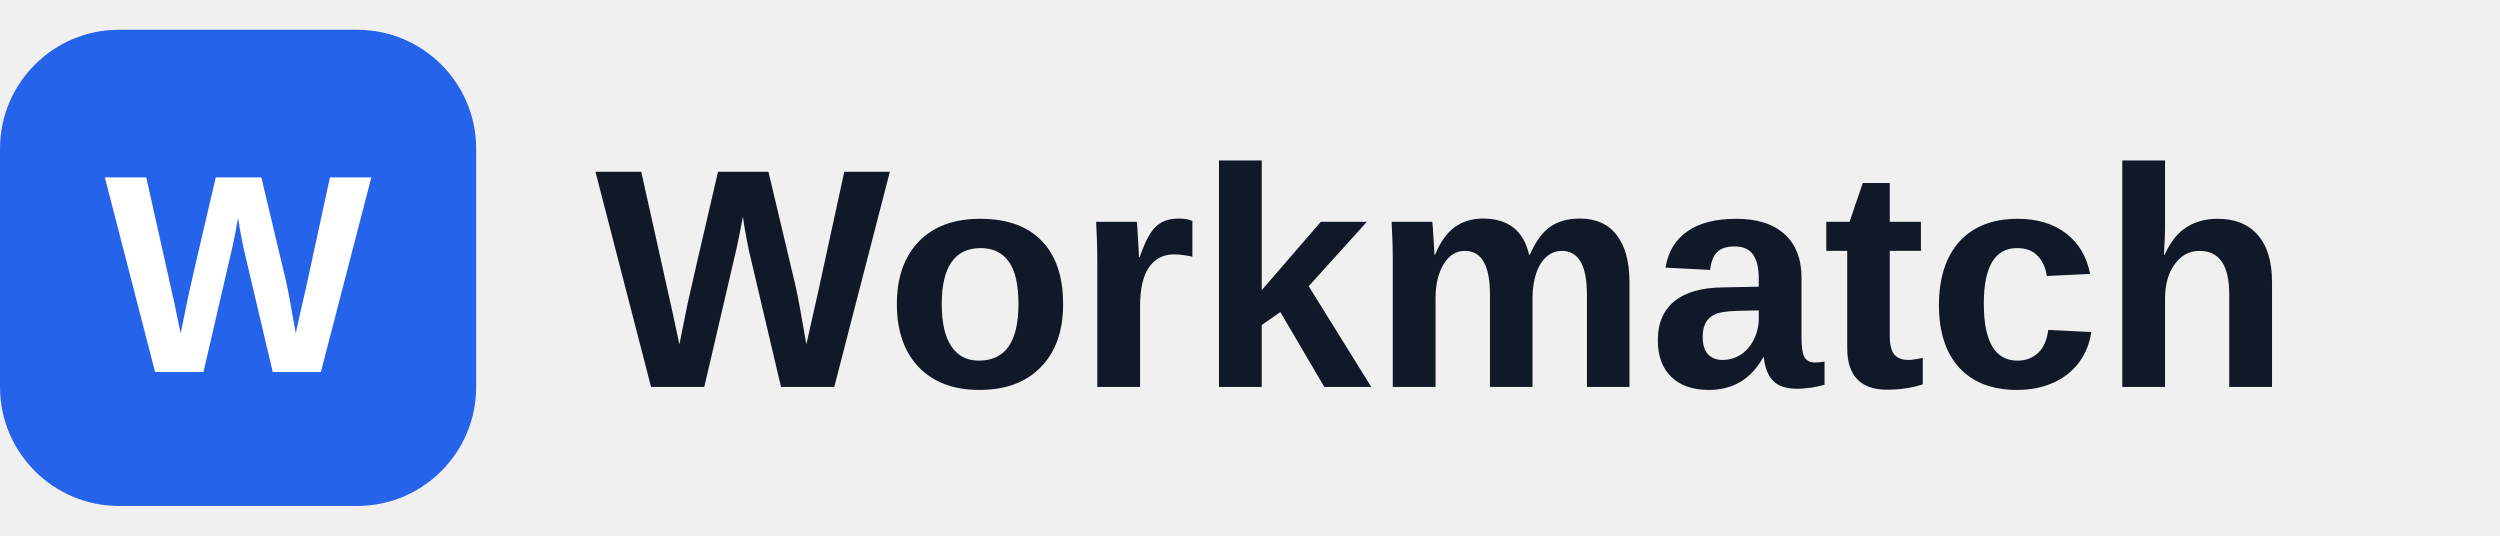
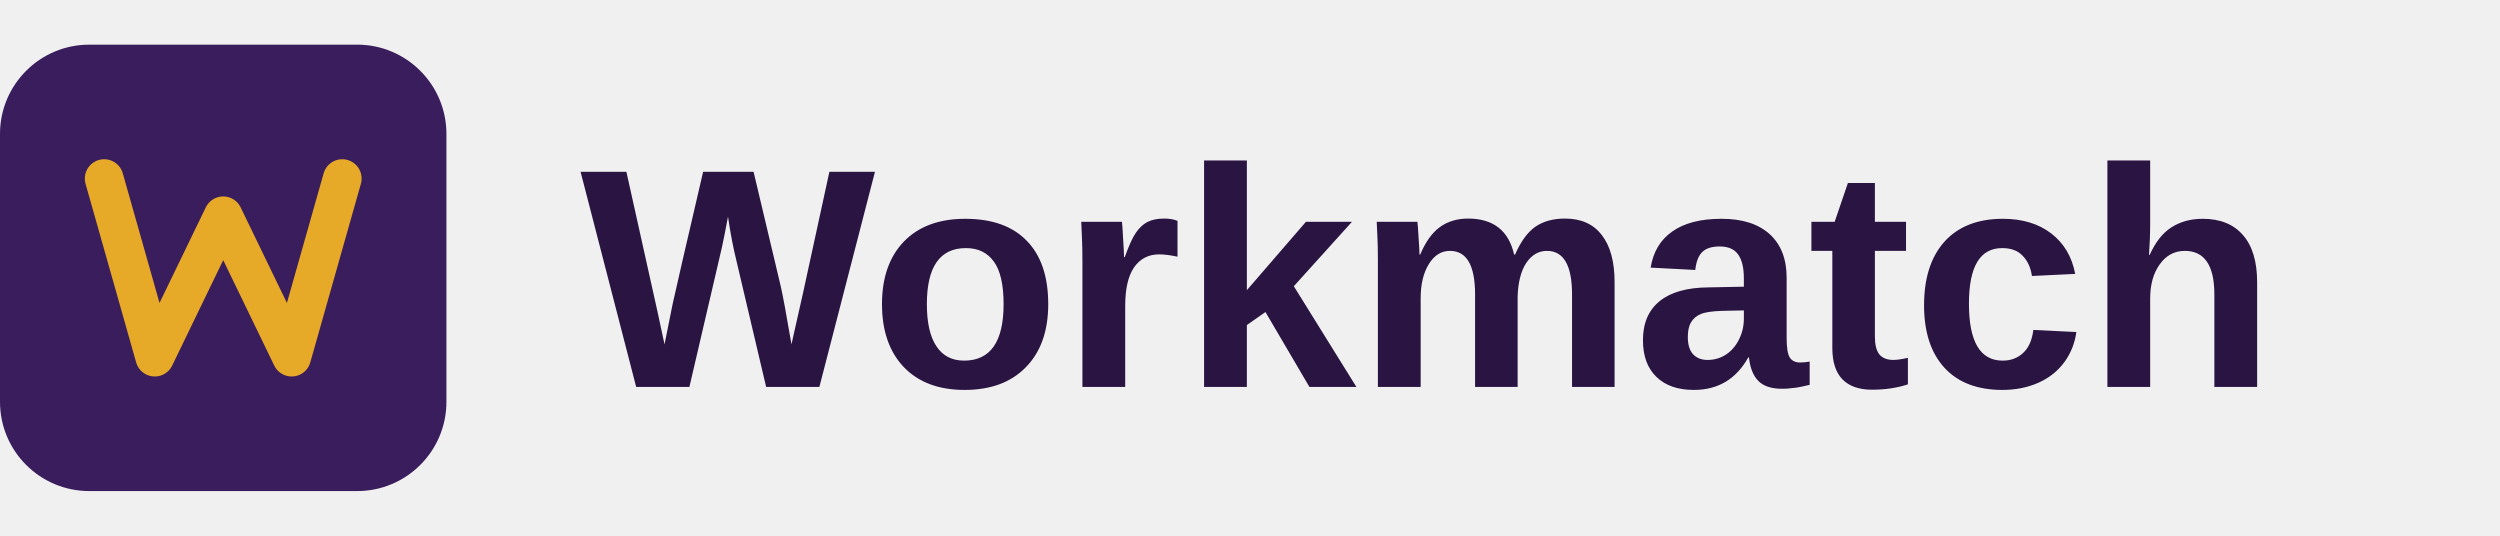
<svg xmlns="http://www.w3.org/2000/svg" width="168" height="36" viewBox="0 0 168 36">
-   <rect x="0" y="2" width="32" height="32" rx="8" fill="#2563EB" />
-   <text x="16" y="25" text-anchor="middle" font-family="Arial,Helvetica,sans-serif" font-size="19" font-weight="700" fill="#fff">W</text>
-   <text x="40" y="26" font-family="Arial,Helvetica,sans-serif" font-size="21" font-weight="700" fill="#111827">Workmatch</text>
+   <rect x="0" y="3" width="30" height="30" rx="6" fill="#3A1D5C" />
+   <path d="M7 12l3.4 12L15 14.5 19.6 24 23 12" fill="none" stroke="#E7A928" stroke-width="2.6" stroke-linecap="round" stroke-linejoin="round" />
+   <text x="39" y="26" font-family="'Segoe UI',Arial,Helvetica,sans-serif" font-size="21" font-weight="700" fill="#2A1442">Workmatch</text>
</svg>
